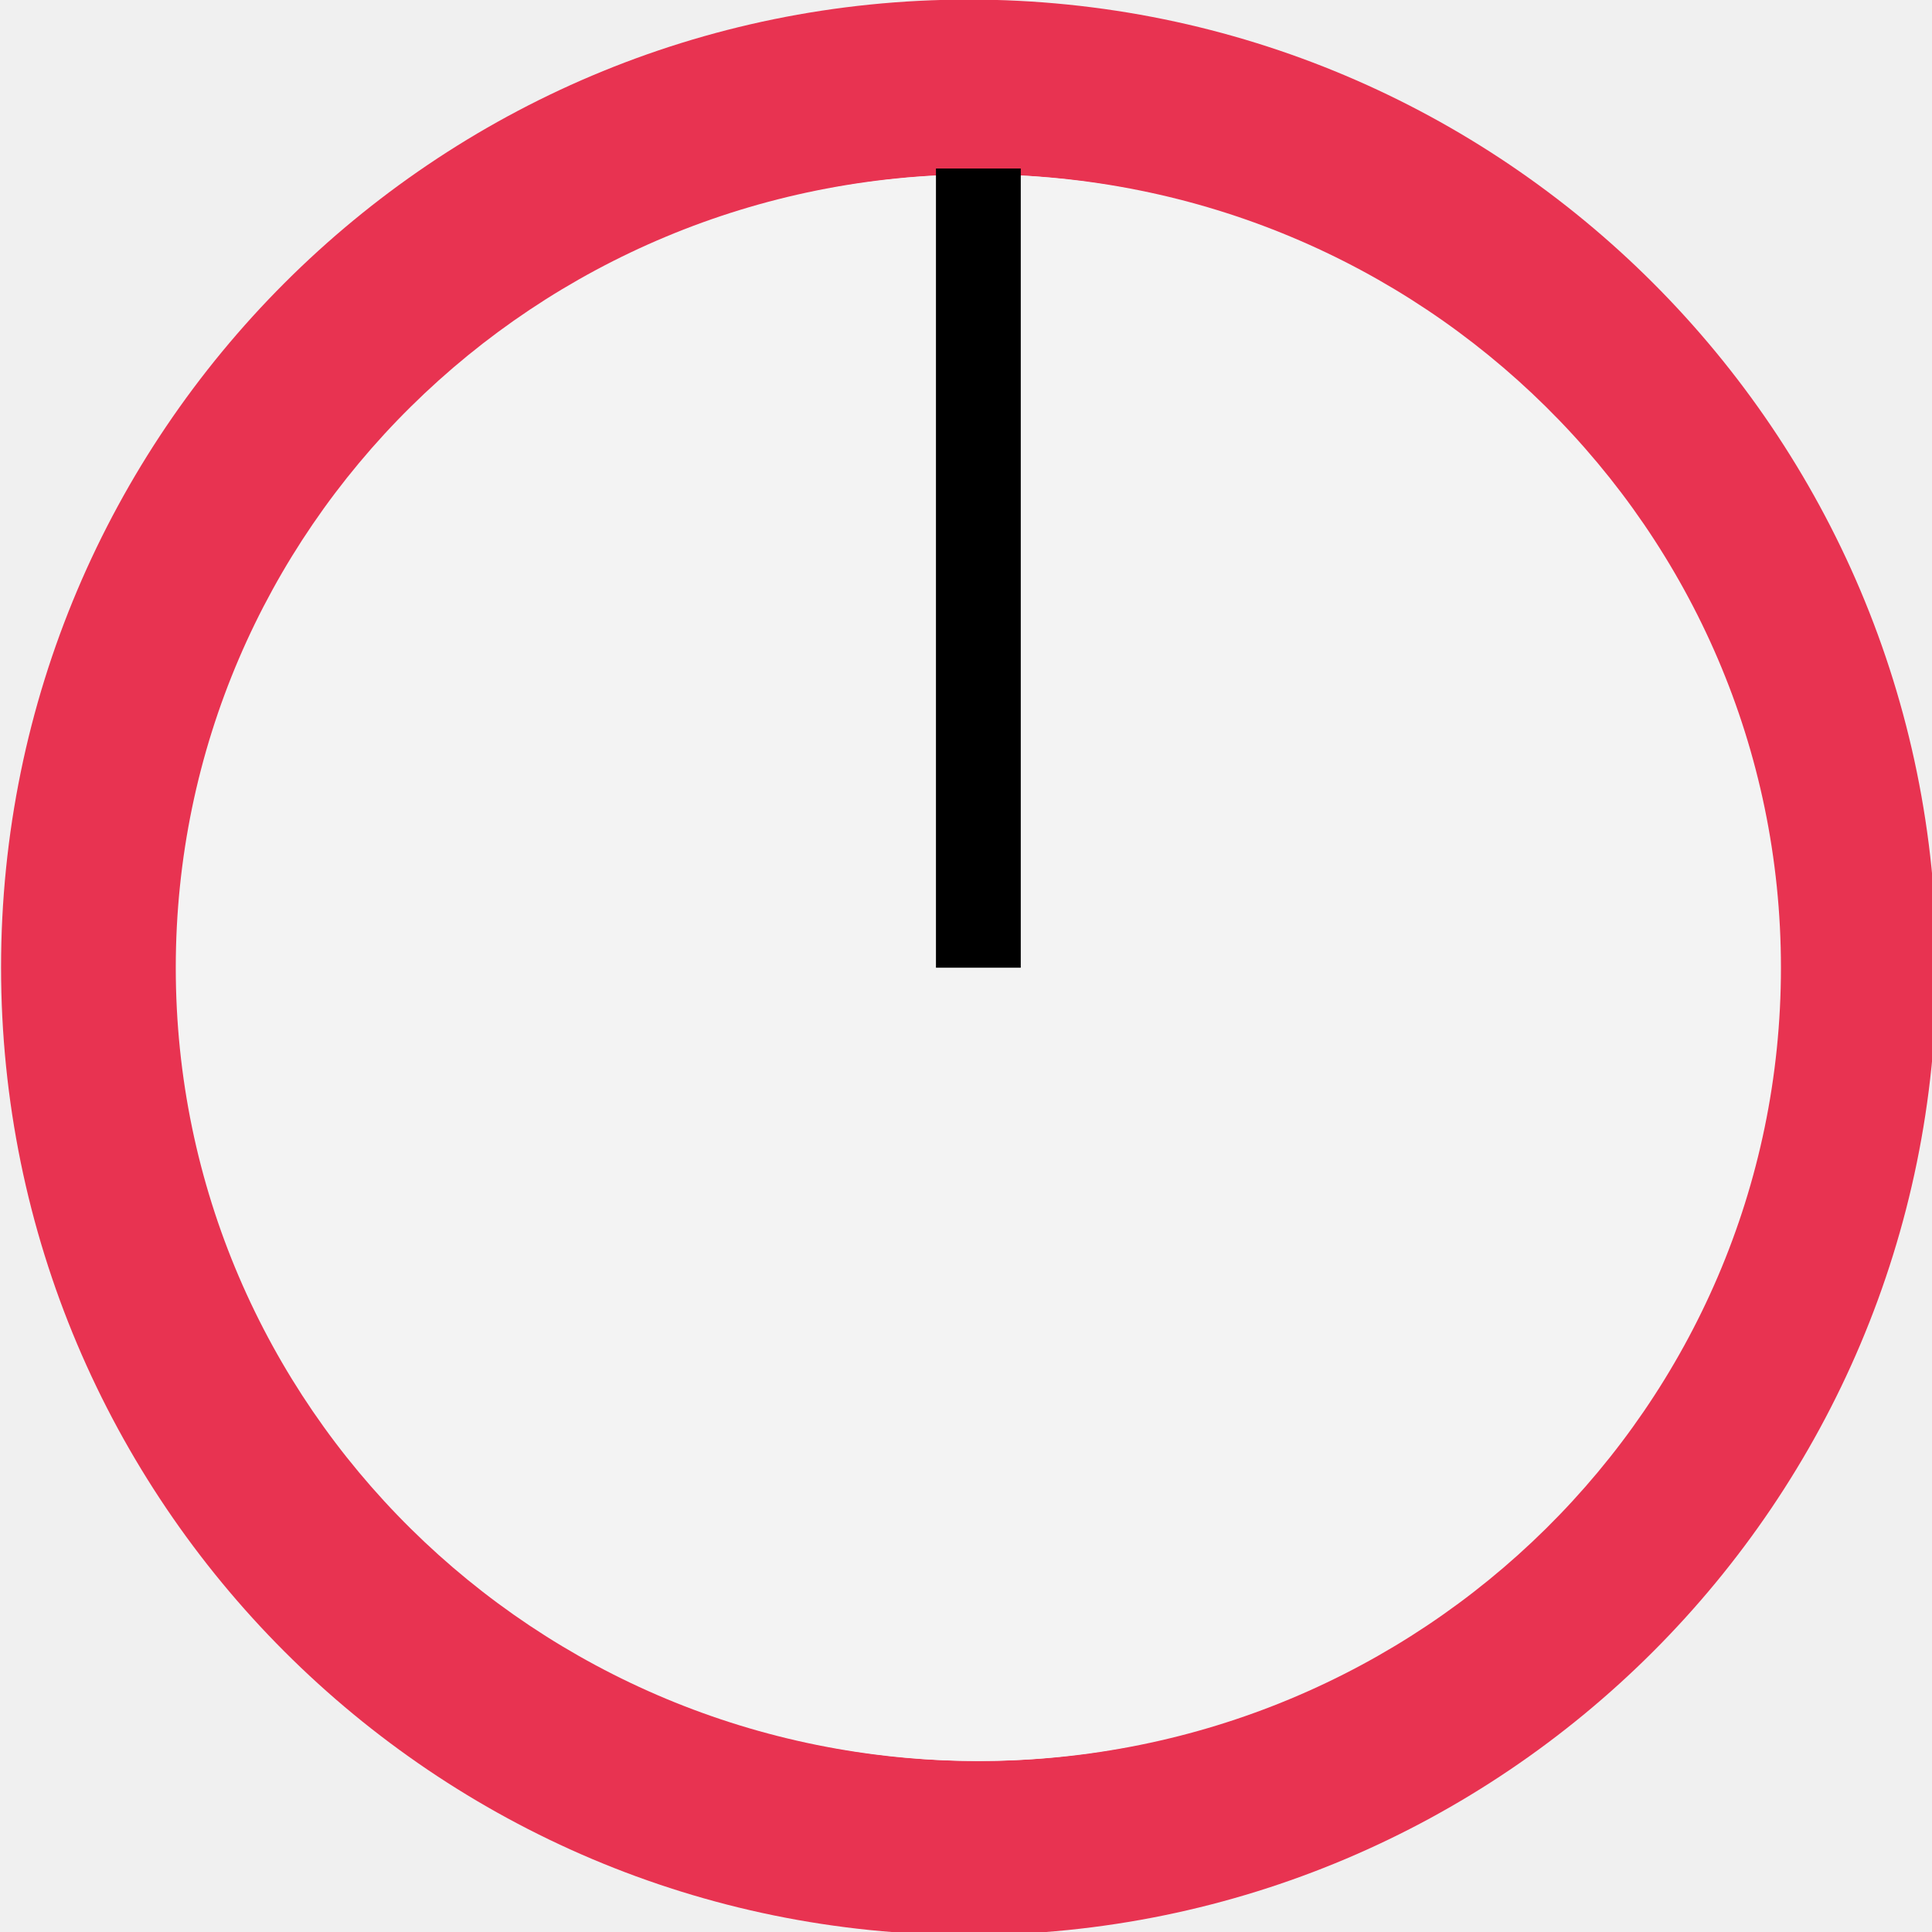
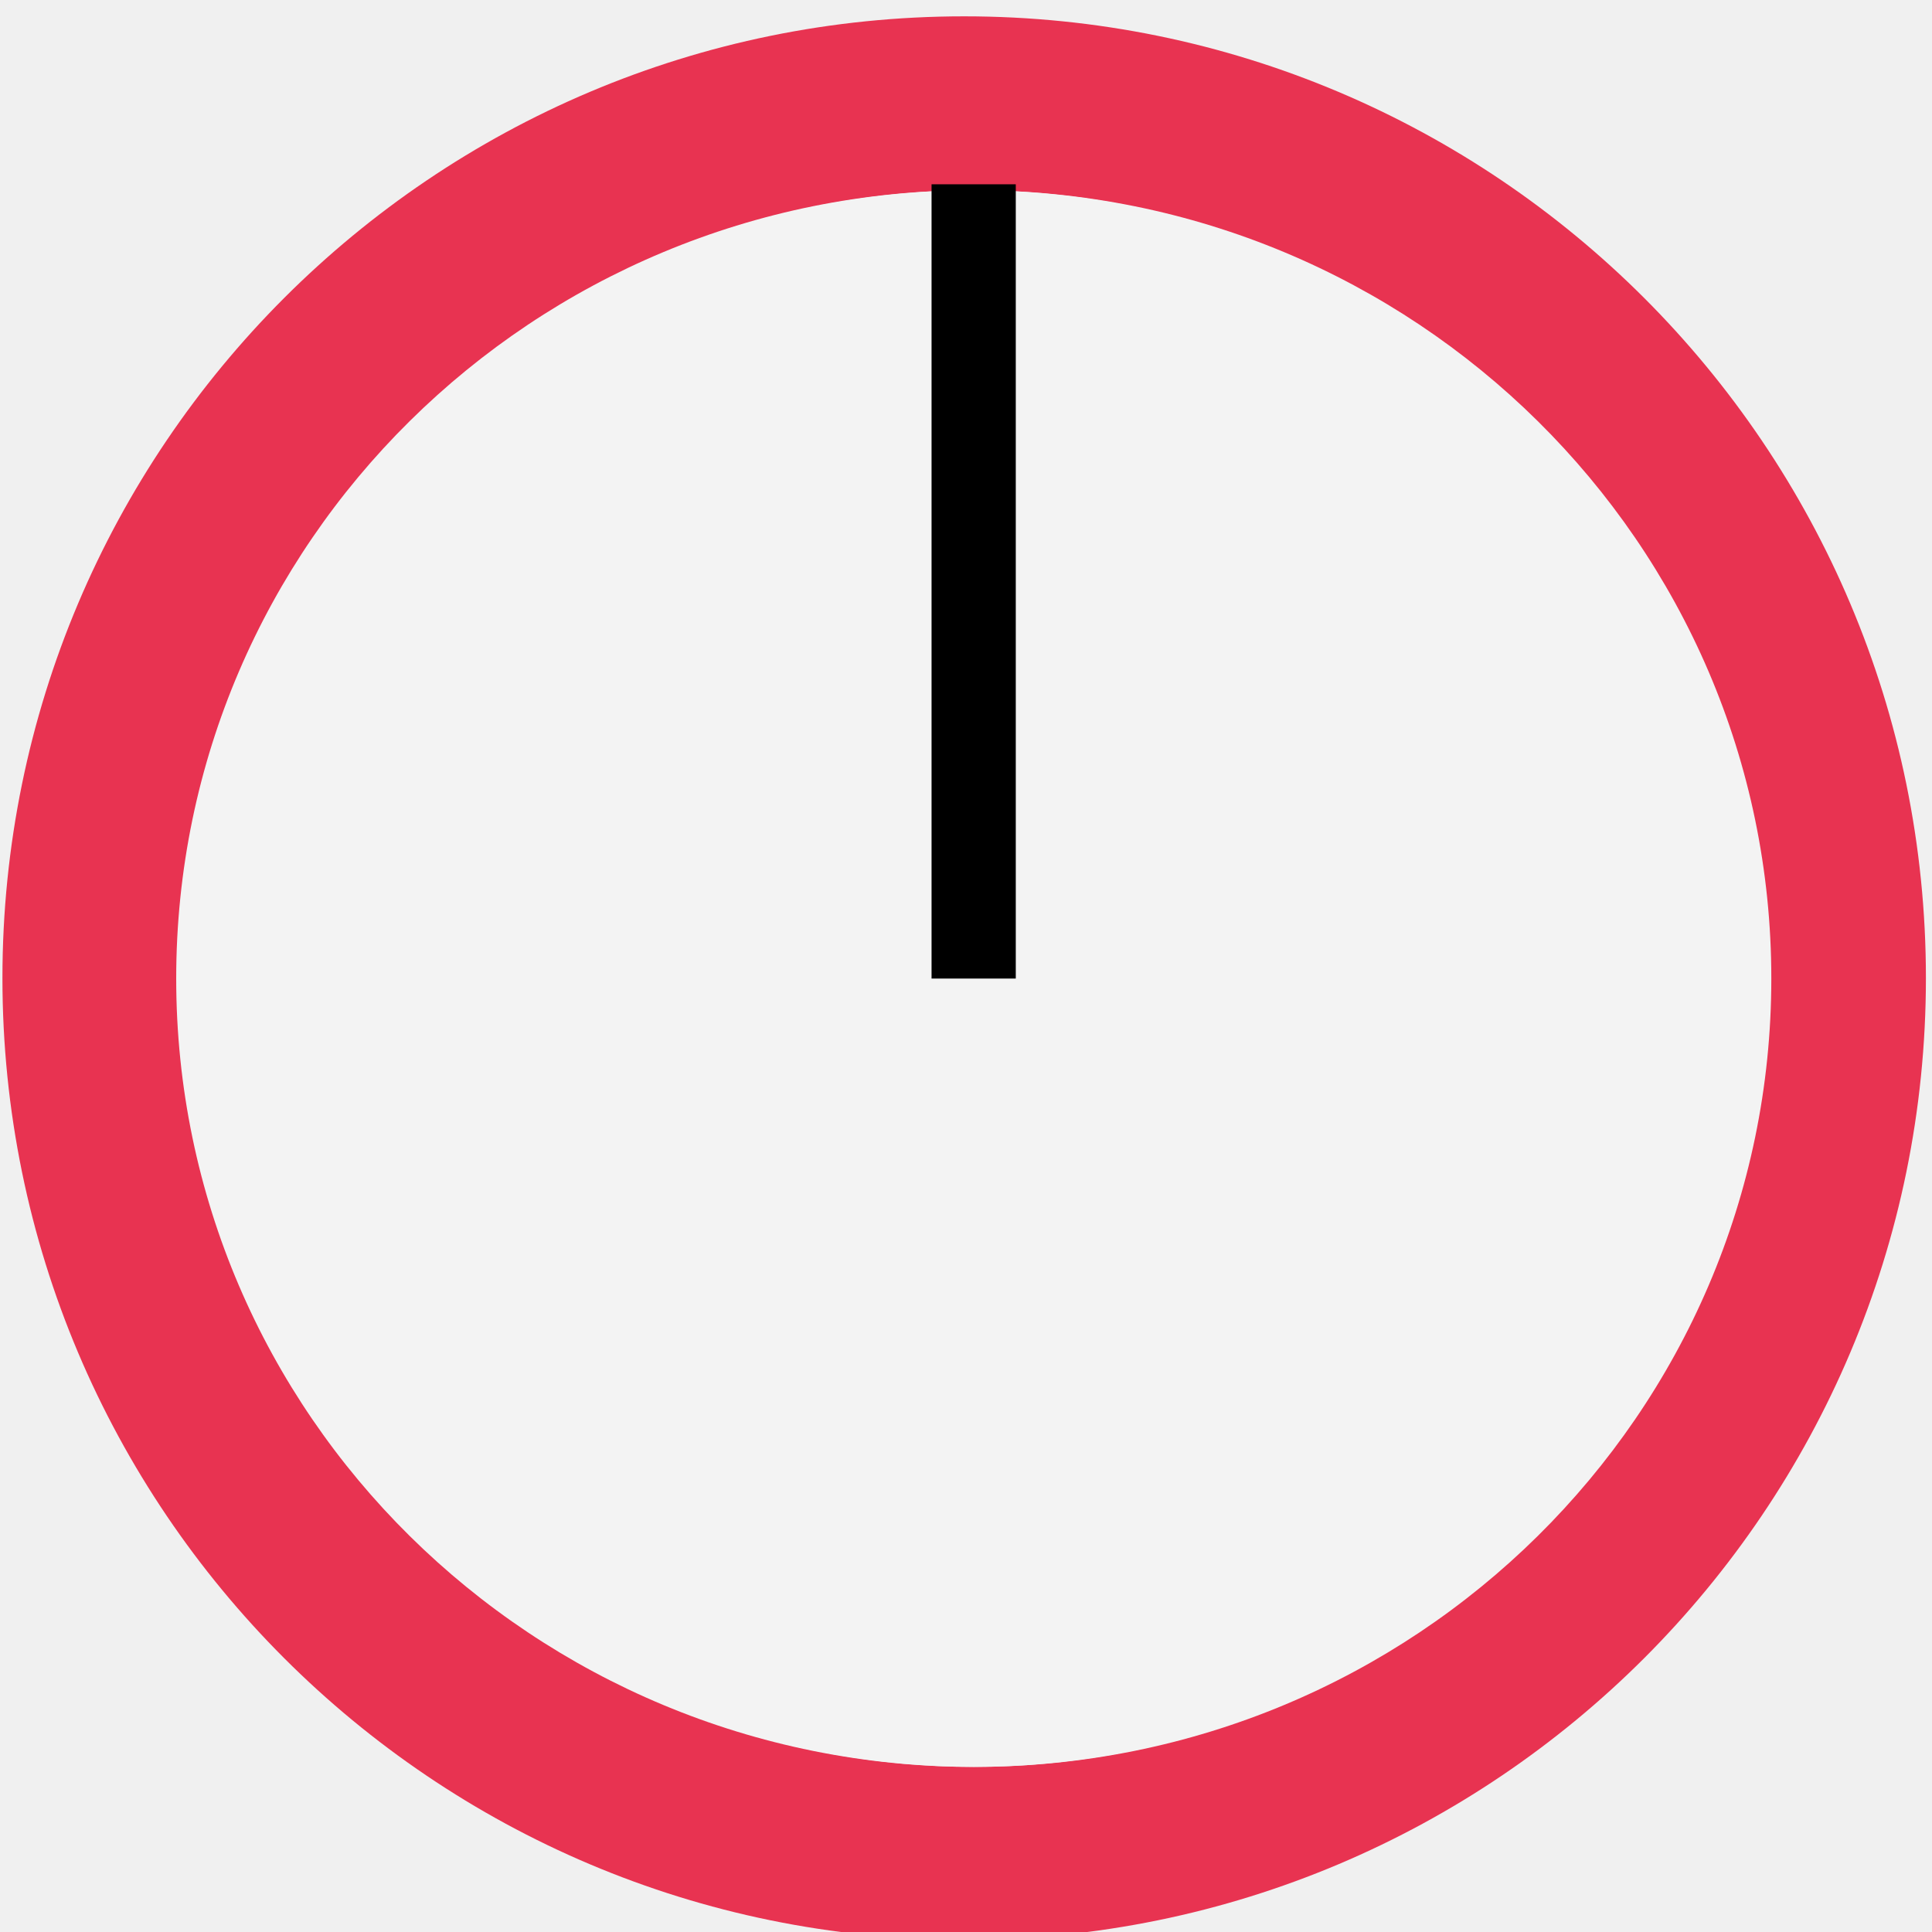
- <svg xmlns="http://www.w3.org/2000/svg" width="20mm" height="20mm" viewBox="0 0 20 20" version="1.1" id="svg16908">
+ <svg xmlns="http://www.w3.org/2000/svg" width="30" height="30" viewBox="0 0 7.937 7.937" version="1.1" id="svg16908">
  <defs id="defs16902">
    <clipPath clipPathUnits="userSpaceOnUse" id="clipPath6367">
      <path d="M 0,3193 H 2089 V 0 H 0 Z" id="path6365" />
    </clipPath>
    <clipPath id="clip89">
      <rect id="rect4864" height="19" width="18" x="0" y="0" />
    </clipPath>
    <clipPath id="clip90">
      <path id="path4861" d="m 0.898,0.129 h 16.25 v 17.883 h -16.25 z m 0,0" />
    </clipPath>
    <mask id="mask44">
      <g transform="matrix(0.2645833,0,0,0.2645833,89.35879,128.5777)" id="g4858" style="filter:url(#alpha)">
        <rect id="rect4856" style="fill:#000000;fill-opacity:0.15;stroke:none" height="3351.5" width="3052.87" y="0" x="0" />
      </g>
    </mask>
    <filter height="1" width="1" y="0" x="0" filterUnits="objectBoundingBox" id="alpha">
      <feColorMatrix id="feColorMatrix4149" values="0 0 0 0 1 0 0 0 0 1 0 0 0 0 1 0 0 0 1 0" in="SourceGraphic" type="matrix" />
    </filter>
    <clipPath id="clipPath17821">
      <rect id="rect17819" height="19" width="18" x="0" y="0" />
    </clipPath>
    <clipPath id="clipPath17825">
      <path id="path17823" d="m 0.898,0.129 h 16.25 v 17.883 h -16.25 z m 0,0" />
    </clipPath>
    <clipPath id="clip87">
      <rect id="rect4848" height="26" width="24" x="0" y="0" />
    </clipPath>
    <clipPath id="clip88">
      <path id="path4845" d="m 0.684,0.922 h 22.68 v 24.938 H 0.684 Z m 0,0" />
    </clipPath>
    <mask id="mask43">
      <g transform="matrix(0.2645833,0,0,0.2645833,89.35879,128.5777)" id="g4842" style="filter:url(#alpha)">
        <rect id="rect4840" style="fill:#000000;fill-opacity:0.15;stroke:none" height="3351.5" width="3052.87" y="0" x="0" />
      </g>
    </mask>
    <filter height="1" width="1" y="0" x="0" filterUnits="objectBoundingBox" id="filter17836">
      <feColorMatrix id="feColorMatrix17834" values="0 0 0 0 1 0 0 0 0 1 0 0 0 0 1 0 0 0 1 0" in="SourceGraphic" type="matrix" />
    </filter>
    <clipPath id="clipPath17840">
      <rect id="rect17838" height="26" width="24" x="0" y="0" />
    </clipPath>
    <clipPath id="clipPath17844">
      <path id="path17842" d="m 0.684,0.922 h 22.68 v 24.938 H 0.684 Z m 0,0" />
    </clipPath>
    <clipPath id="clip95">
      <rect id="rect4912" height="18" width="18" x="0" y="0" />
    </clipPath>
    <clipPath id="clip96">
      <path id="path4909" d="M 0.141,0.141 H 17.199 V 17.199 H 0.141 Z m 0,0" />
    </clipPath>
    <mask id="mask47">
      <g transform="matrix(0.2645833,0,0,0.2645833,88.61115,119.1986)" id="g4906" style="filter:url(#alpha-3)">
        <rect id="rect4904" style="fill:#000000;fill-opacity:0.33;stroke:none" height="3351.5" width="3052.87" y="0" x="0" />
      </g>
    </mask>
    <filter height="1" width="1" y="0" x="0" filterUnits="objectBoundingBox" id="alpha-3">
      <feColorMatrix id="feColorMatrix4149-6" values="0 0 0 0 1 0 0 0 0 1 0 0 0 0 1 0 0 0 1 0" in="SourceGraphic" type="matrix" />
    </filter>
    <clipPath id="clipPath18541">
      <rect id="rect18539" height="18" width="18" x="0" y="0" />
    </clipPath>
    <clipPath id="clipPath18545">
      <path id="path18543" d="M 0.141,0.141 H 17.199 V 17.199 H 0.141 Z m 0,0" />
    </clipPath>
    <clipPath id="clip93">
      <rect id="rect4896" height="24" width="22" x="0" y="0" />
    </clipPath>
    <clipPath id="clip94">
      <path id="path4893" d="M 0.039,0.039 H 21.301 V 23.422 H 0.039 Z m 0,0" />
    </clipPath>
    <mask id="mask46">
      <g transform="matrix(0.2645833,0,0,0.2645833,88.61115,119.1986)" id="g4890" style="filter:url(#alpha-3)">
        <rect id="rect4888" style="fill:#000000;fill-opacity:0.15;stroke:none" height="3351.5" width="3052.87" y="0" x="0" />
      </g>
    </mask>
    <filter height="1" width="1" y="0" x="0" filterUnits="objectBoundingBox" id="filter18556">
      <feColorMatrix id="feColorMatrix18554" values="0 0 0 0 1 0 0 0 0 1 0 0 0 0 1 0 0 0 1 0" in="SourceGraphic" type="matrix" />
    </filter>
    <clipPath id="clipPath18560">
      <rect id="rect18558" height="24" width="22" x="0" y="0" />
    </clipPath>
    <clipPath id="clipPath18564">
      <path id="path18562" d="M 0.039,0.039 H 21.301 V 23.422 H 0.039 Z m 0,0" />
    </clipPath>
    <clipPath id="clip91">
      <rect id="rect4880" height="32" width="29" x="0" y="0" />
    </clipPath>
    <clipPath id="clip92">
      <path id="path4877" d="M 0.508,0.5 H 28.855 V 31.68 H 0.508 Z m 0,0" />
    </clipPath>
    <mask id="mask45">
      <g transform="matrix(0.2645833,0,0,0.2645833,88.61115,119.1986)" id="g4874" style="filter:url(#alpha-3)">
        <rect id="rect4872" style="fill:#000000;fill-opacity:0.15;stroke:none" height="3351.5" width="3052.87" y="0" x="0" />
      </g>
    </mask>
    <filter height="1" width="1" y="0" x="0" filterUnits="objectBoundingBox" id="filter18575">
      <feColorMatrix id="feColorMatrix18573" values="0 0 0 0 1 0 0 0 0 1 0 0 0 0 1 0 0 0 1 0" in="SourceGraphic" type="matrix" />
    </filter>
    <clipPath id="clipPath18579">
      <rect id="rect18577" height="32" width="29" x="0" y="0" />
    </clipPath>
    <clipPath id="clipPath18583">
      <path id="path18581" d="M 0.508,0.5 H 28.855 V 31.68 H 0.508 Z m 0,0" />
    </clipPath>
    <clipPath id="clip202">
      <rect id="rect5795" height="18" width="18" x="0" y="0" />
    </clipPath>
    <clipPath id="clip203">
      <path id="path5792" d="M 0.855,0.141 H 17.914 V 17.199 H 0.855 Z m 0,0" />
    </clipPath>
    <mask id="mask104">
      <g transform="matrix(0.2645833,0,0,0.2645833,74.41631,97.61355)" id="g5789" style="filter:url(#alpha-7)">
        <rect id="rect5787" style="fill:#000000;fill-opacity:0.33;stroke:none" height="3351.5" width="3052.87" y="0" x="0" />
      </g>
    </mask>
    <filter height="1" width="1" y="0" x="0" filterUnits="objectBoundingBox" id="alpha-7">
      <feColorMatrix id="feColorMatrix4149-5" values="0 0 0 0 1 0 0 0 0 1 0 0 0 0 1 0 0 0 1 0" in="SourceGraphic" type="matrix" />
    </filter>
    <clipPath id="clipPath18765">
      <rect id="rect18763" height="18" width="18" x="0" y="0" />
    </clipPath>
    <clipPath id="clipPath18769">
      <path id="path18767" d="M 0.855,0.141 H 17.914 V 17.199 H 0.855 Z m 0,0" />
    </clipPath>
  </defs>
-   <g id="layer2" style="display:inline" transform="translate(0,10.4746)">
-     <ellipse style="display:inline;fill:#e83351;fill-opacity:1;stroke:none;stroke-width:1.434;stroke-linejoin:round;stroke-miterlimit:4;stroke-dasharray:none;stroke-opacity:1;paint-order:stroke markers fill" id="path821-6" cx="10.029" cy="-0.461" rx="10.018" ry="10.018" />
-     <g transform="matrix(1.811676,0,0,1.79075,-90.30055,-165.6268)" id="layer1-9" style="fill:#f3f3f3;fill-opacity:1">
+   <g id="layer2" style="display:inline" transform="translate(0,-1.587896)">
+     <ellipse style="display:inline;fill:#e83351;fill-opacity:1;stroke:none;stroke-width:0.565;stroke-linejoin:round;stroke-miterlimit:4;stroke-dasharray:none;stroke-opacity:1;paint-order:stroke markers fill" id="path821-6" cx="3.961" cy="5.606" rx="3.951" ry="3.951" />
+     <g transform="matrix(0.7144602,0,0,0.7062079,-35.60501,-59.52909)" id="layer1-9" style="fill:#f3f3f3;fill-opacity:1">
      <path style="fill:#f3f3f3;fill-opacity:1;fill-rule:nonzero;stroke:none;stroke-width:0.353" d="m 60.02,92.235 c 0,2.533 -2.053,4.586 -4.586,4.586 -2.534,0 -4.586,-2.053 -4.586,-4.586 0,-2.533 2.052,-4.586 4.586,-4.586 2.533,0 4.586,2.053 4.586,4.586" id="path8217" />
      <path style="clip-rule:nonzero;fill:#f3f3f3;fill-opacity:1;fill-rule:nonzero;stroke:none;stroke-width:0.353" d="m 55.434,96.821 c 0.55,0 1.078,-0.102 1.567,-0.28 l -1.567,-4.306 -1.568,4.306 c 0.489,0.178 1.017,0.28 1.568,0.28" id="path47002" />
      <path style="clip-rule:nonzero;fill:#f3f3f3;fill-opacity:1;fill-rule:nonzero;stroke:none;stroke-width:0.353" d="m 55.434,92.235 1.567,-4.305 c -0.489,-0.179 -1.017,-0.281 -1.567,-0.281 -0.551,0 -1.079,0.102 -1.568,0.281 z m 0,0" id="path47006" />
    </g>
-     <path style="fill:#ffffff;fill-opacity:1;stroke:#000000;stroke-width:0.878;stroke-linecap:butt;stroke-linejoin:miter;stroke-miterlimit:4;stroke-dasharray:none;stroke-opacity:1" d="M 10.128,-0.457 V -8.73" id="path4695" />
+     <path style="fill:#ffffff;fill-opacity:1;stroke:#000000;stroke-width:0.346;stroke-linecap:butt;stroke-linejoin:miter;stroke-miterlimit:4;stroke-dasharray:none;stroke-opacity:1" d="M 4,5.608 V 2.345" id="path4695" />
  </g>
</svg>
